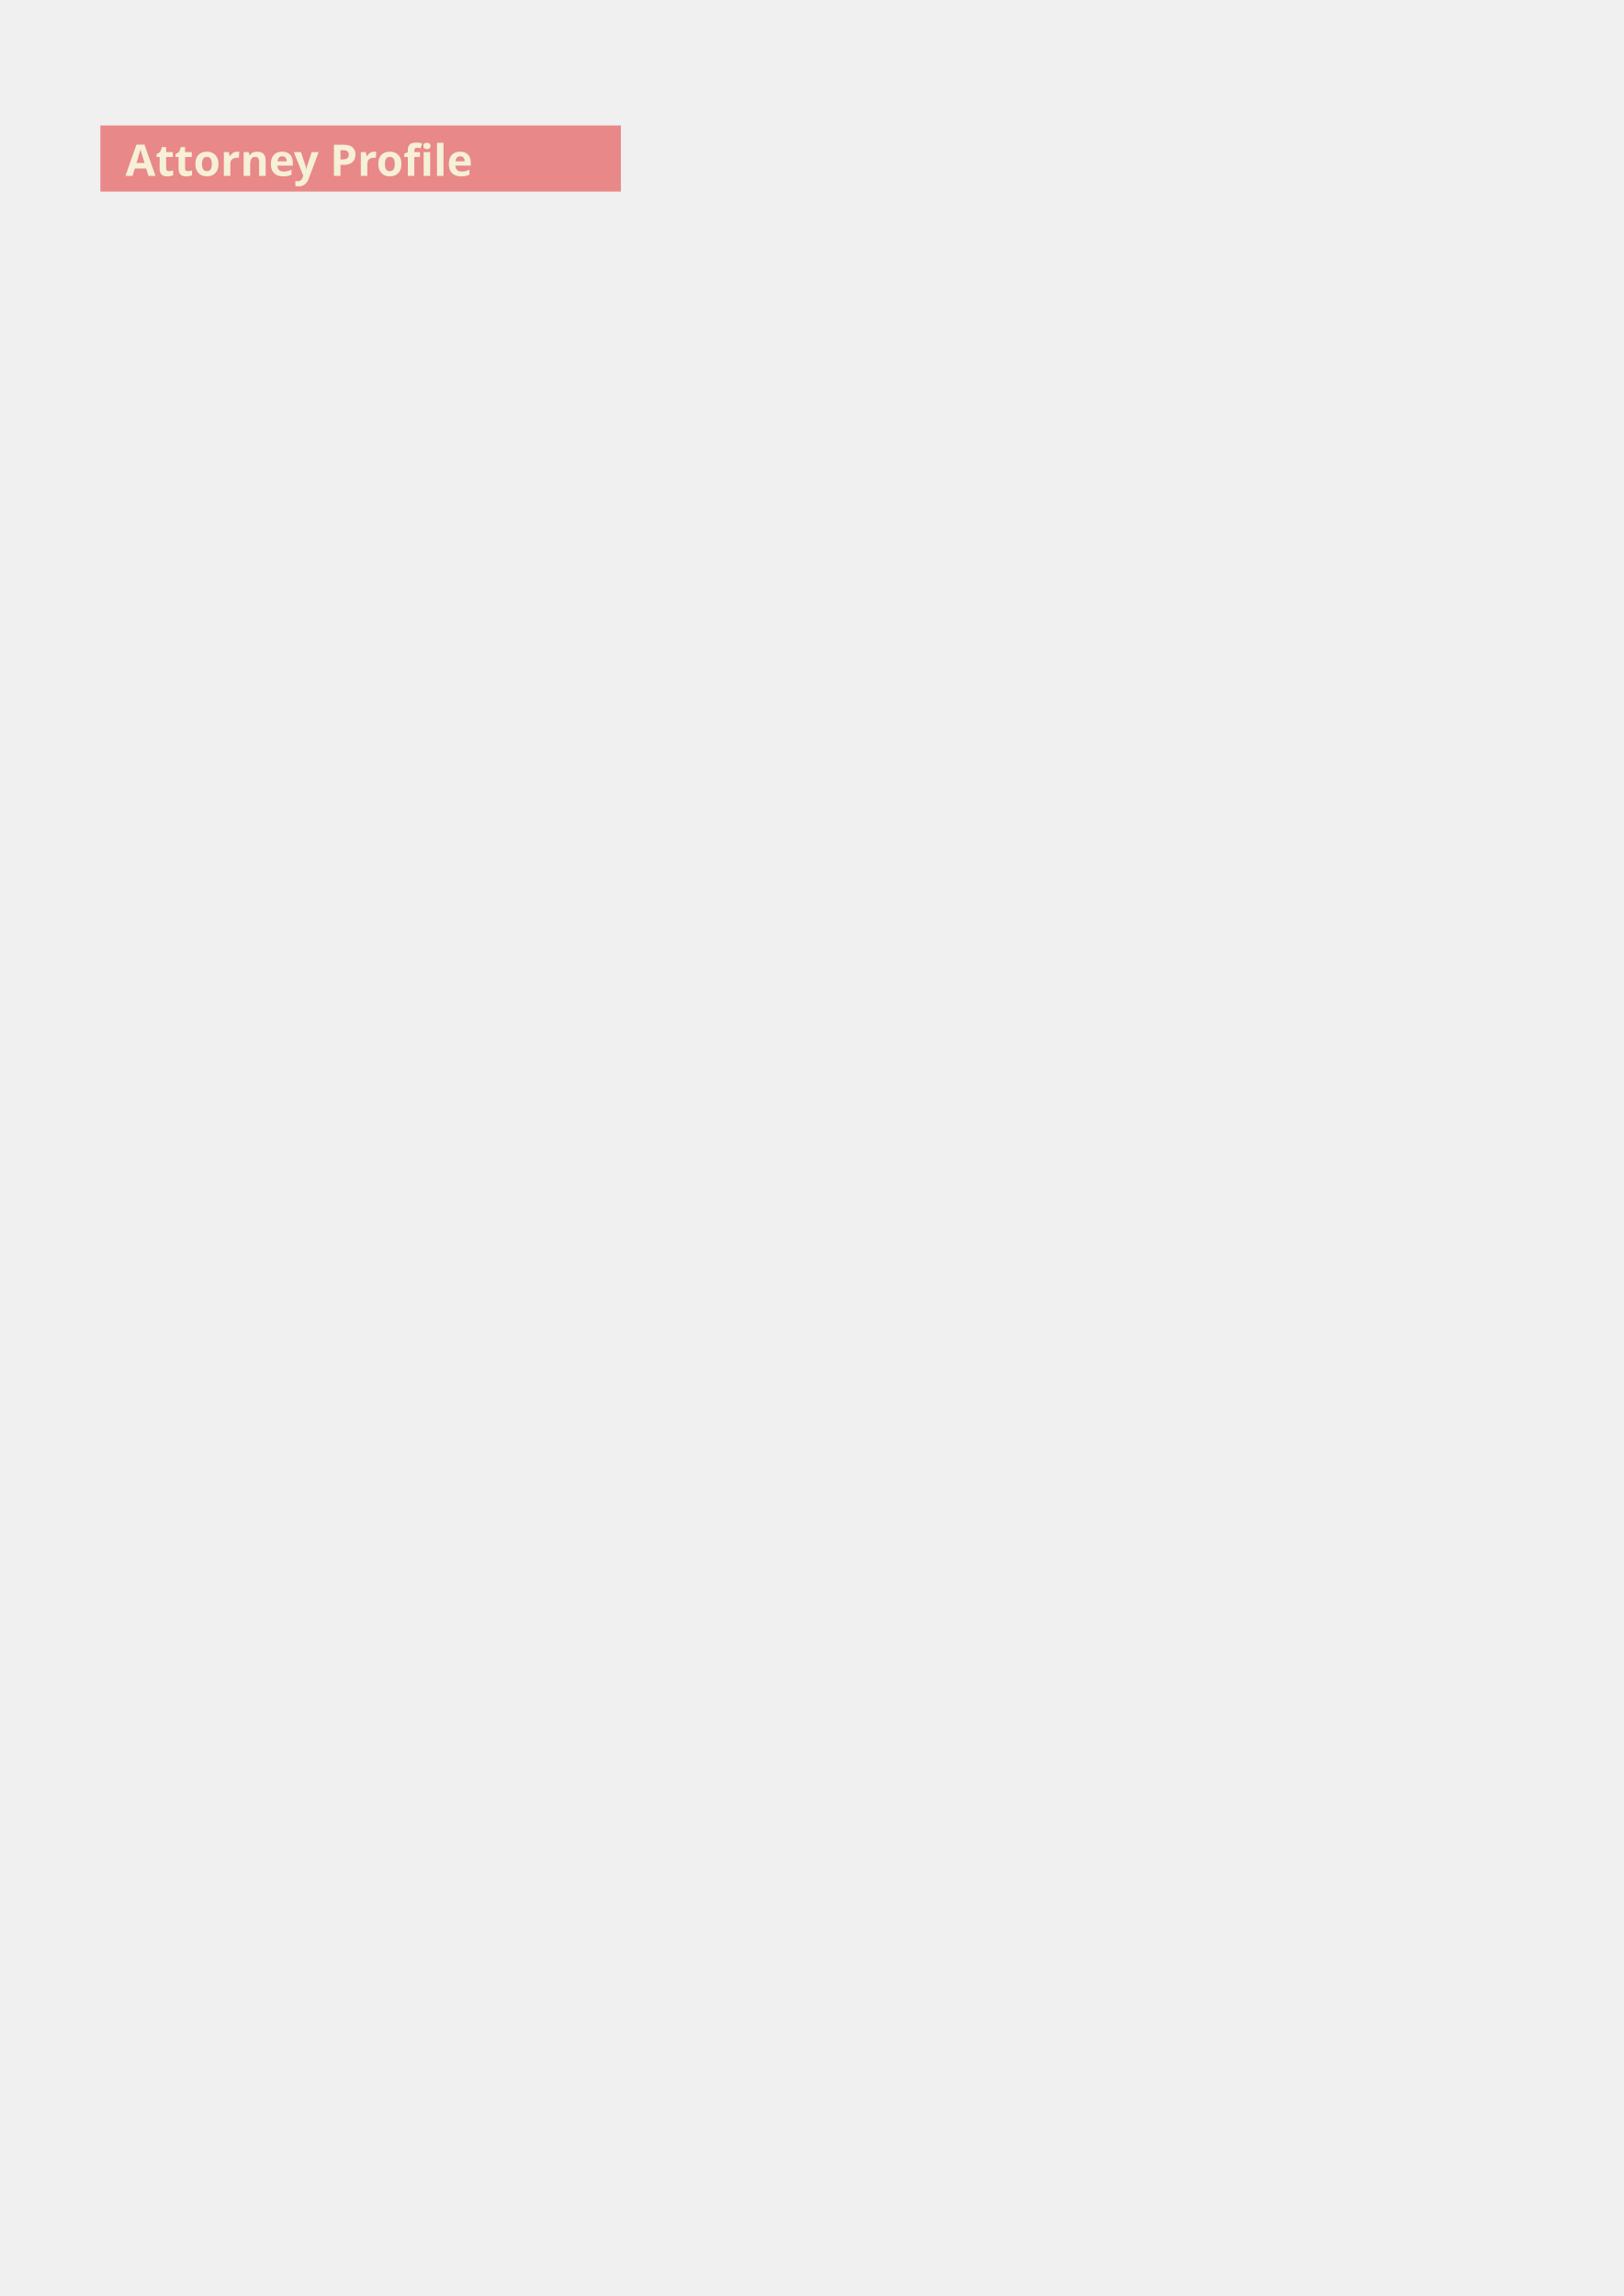
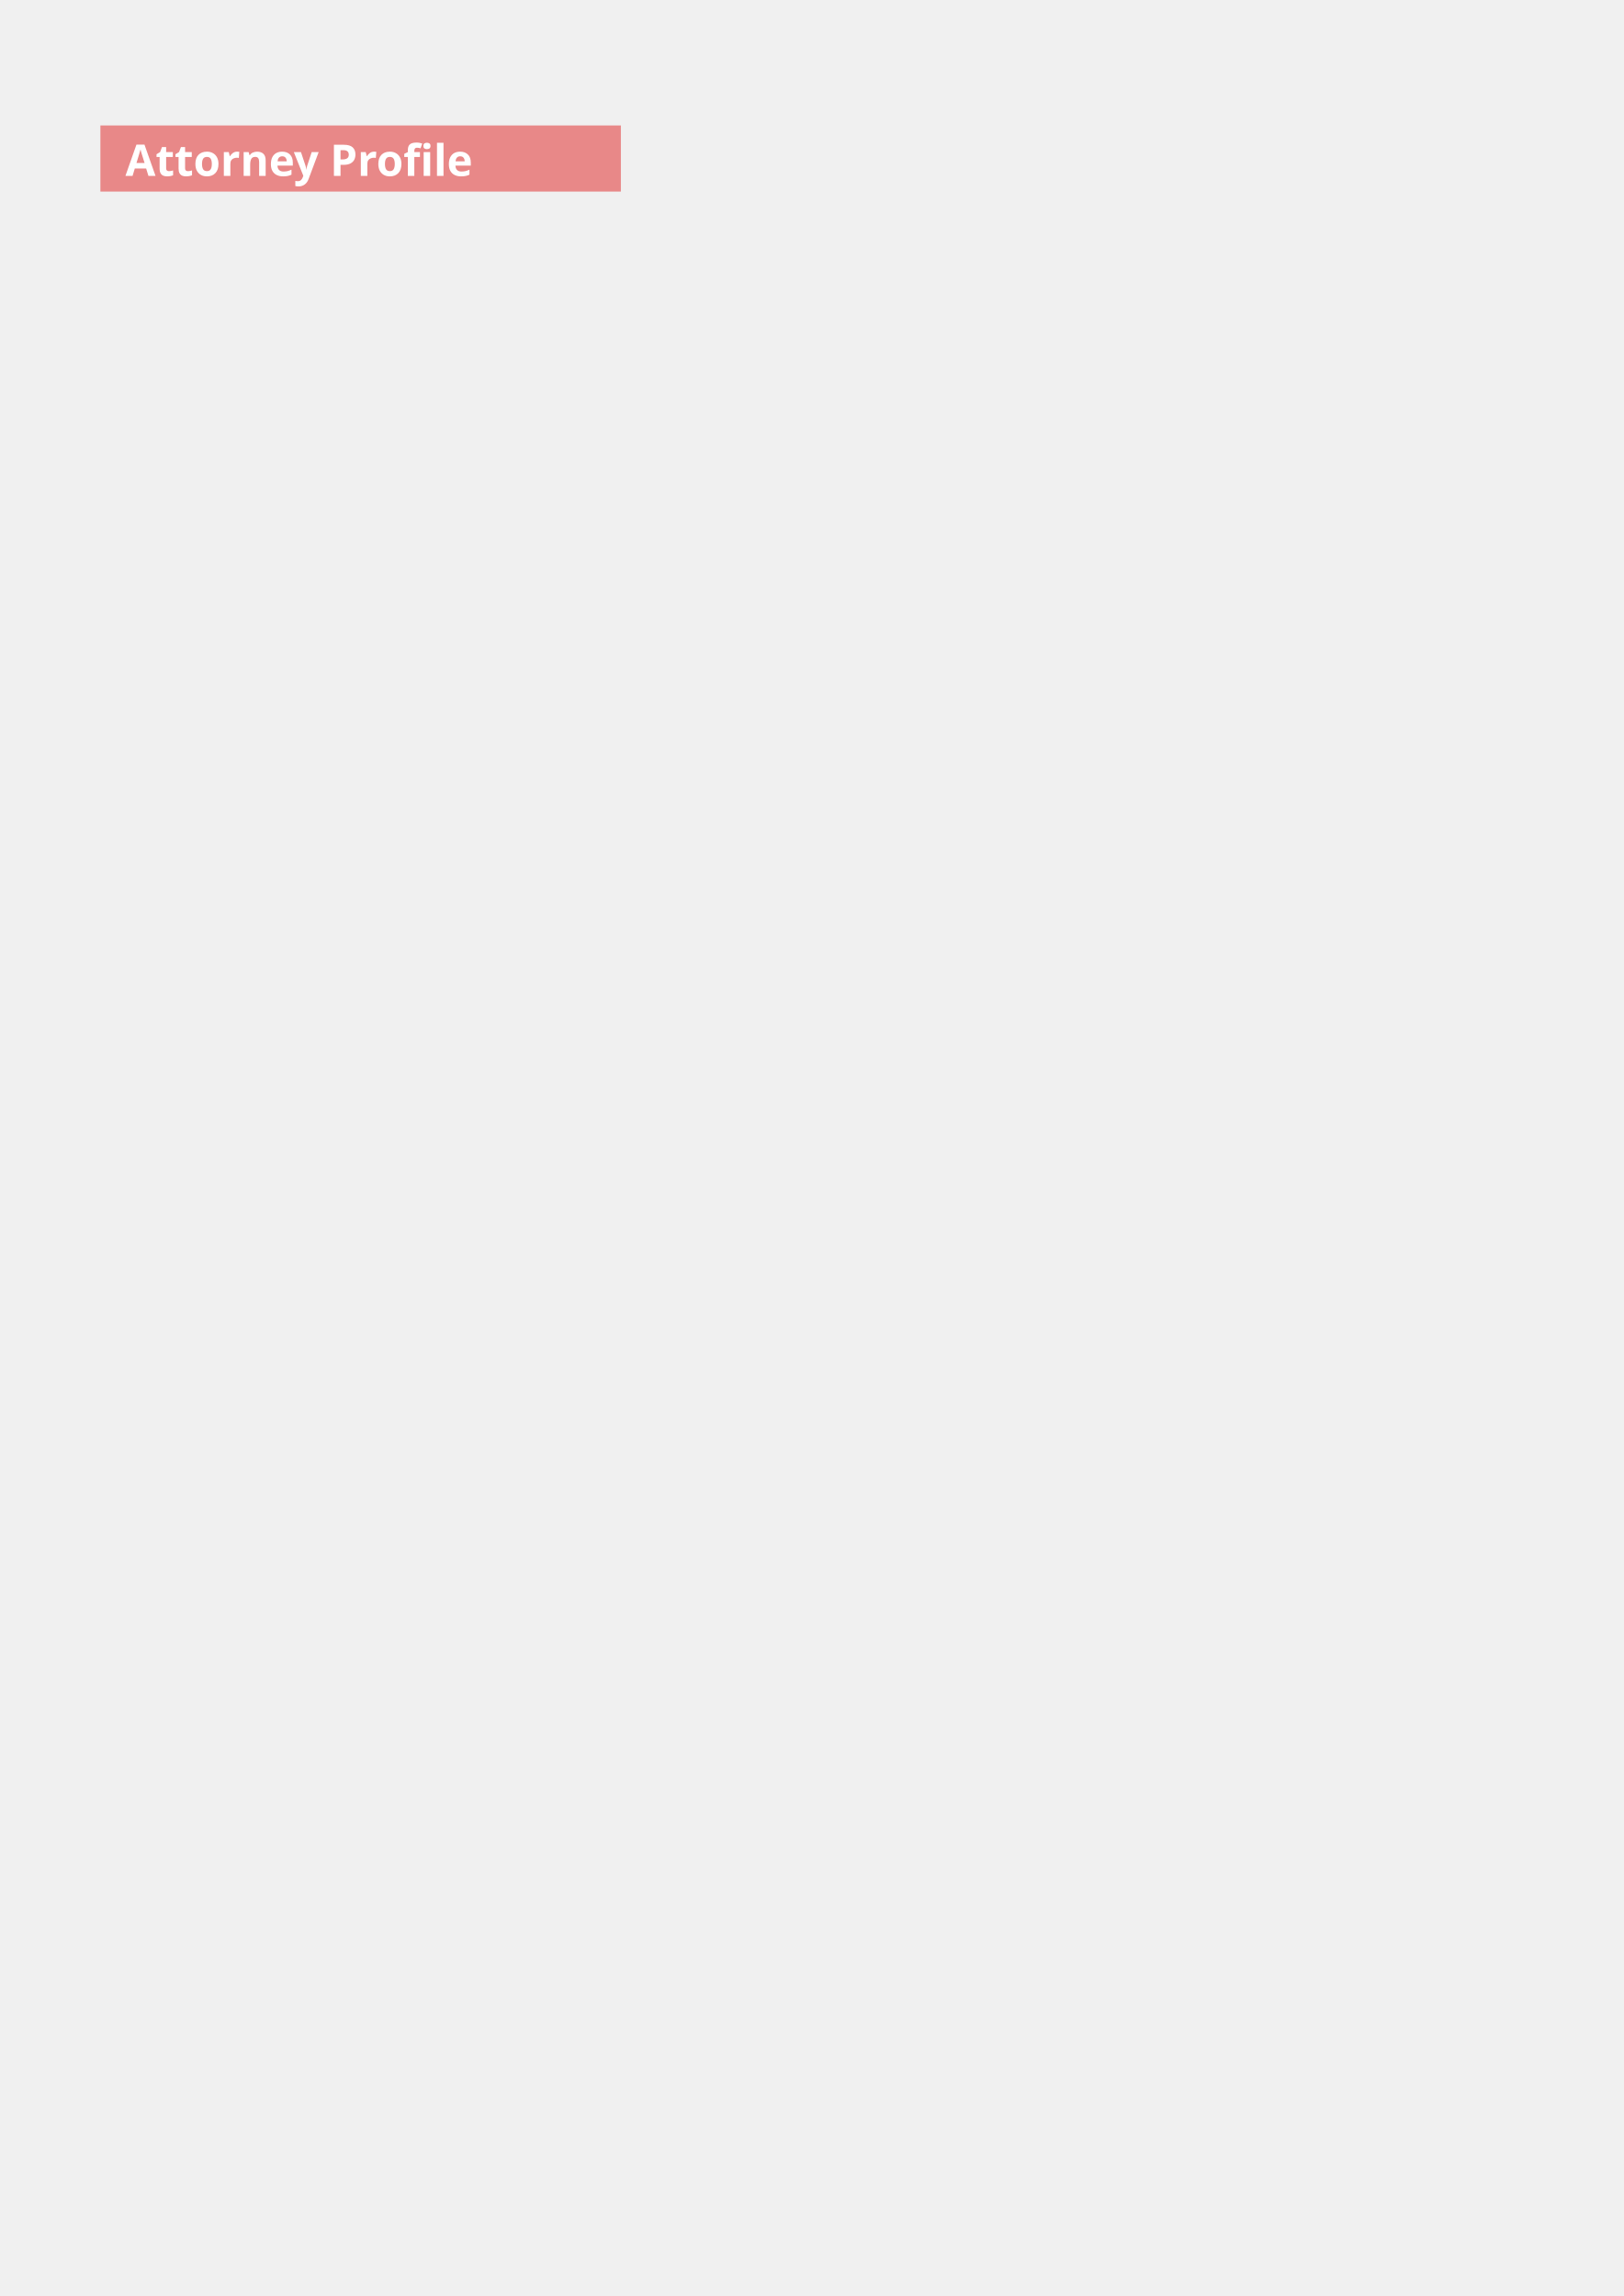
<svg xmlns="http://www.w3.org/2000/svg" width="744.094" height="1052.362" id="svg3088" version="1.1">
  <defs id="defs3090" />
  <g id="layer1">
    <g id="g9522" transform="translate(-78.25353,-284.5393)">
      <rect ry="30.302" rx="0" y="342.044" x="124.261" height="30.302" width="238.52" id="rect9413-4-6" style="fill:#e88888;fill-opacity:1;fill-rule:evenodd;stroke:none;stroke-width:2.187;stroke-miterlimit:4;stroke-opacity:1;stroke-dasharray:none" />
-       <text id="text9417-9" y="365.175" x="135.729" style="font-size:40px;font-style:normal;font-weight:normal;line-height:125%;letter-spacing:0px;word-spacing:0px;fill:#f5f0d7;fill-opacity:1;stroke:none;font-family:Sans" xml:space="preserve">
-         <tspan style="font-size:20px;font-style:normal;font-variant:normal;font-weight:bold;font-stretch:normal;text-align:start;line-height:125%;writing-mode:lr-tb;text-anchor:start;fill:#f5f0d7;fill-opacity:1;font-family:Perpetua Titling MT;-inkscape-font-specification:Perpetua Titling MT Bold" y="365.175" x="135.729" id="tspan9419-2">Attorney Profile</tspan>
+       <text id="text9417-9" y="365.175" x="135.729" style="font-size:40px;font-style:normal;font-weight:normal;line-height:125%;letter-spacing:0px;word-spacing:0px;fill:#ffffff;fill-opacity:1;stroke:none;font-family:Sans" xml:space="preserve">
+         <tspan style="font-size:20px;font-style:normal;font-variant:normal;font-weight:bold;font-stretch:normal;text-align:start;line-height:125%;writing-mode:lr-tb;text-anchor:start;fill:#ffffff;fill-opacity:1;font-family:Perpetua Titling MT;-inkscape-font-specification:Perpetua Titling MT Bold" y="365.175" x="135.729" id="tspan9419-2">Attorney Profile</tspan>
      </text>
    </g>
  </g>
</svg>
